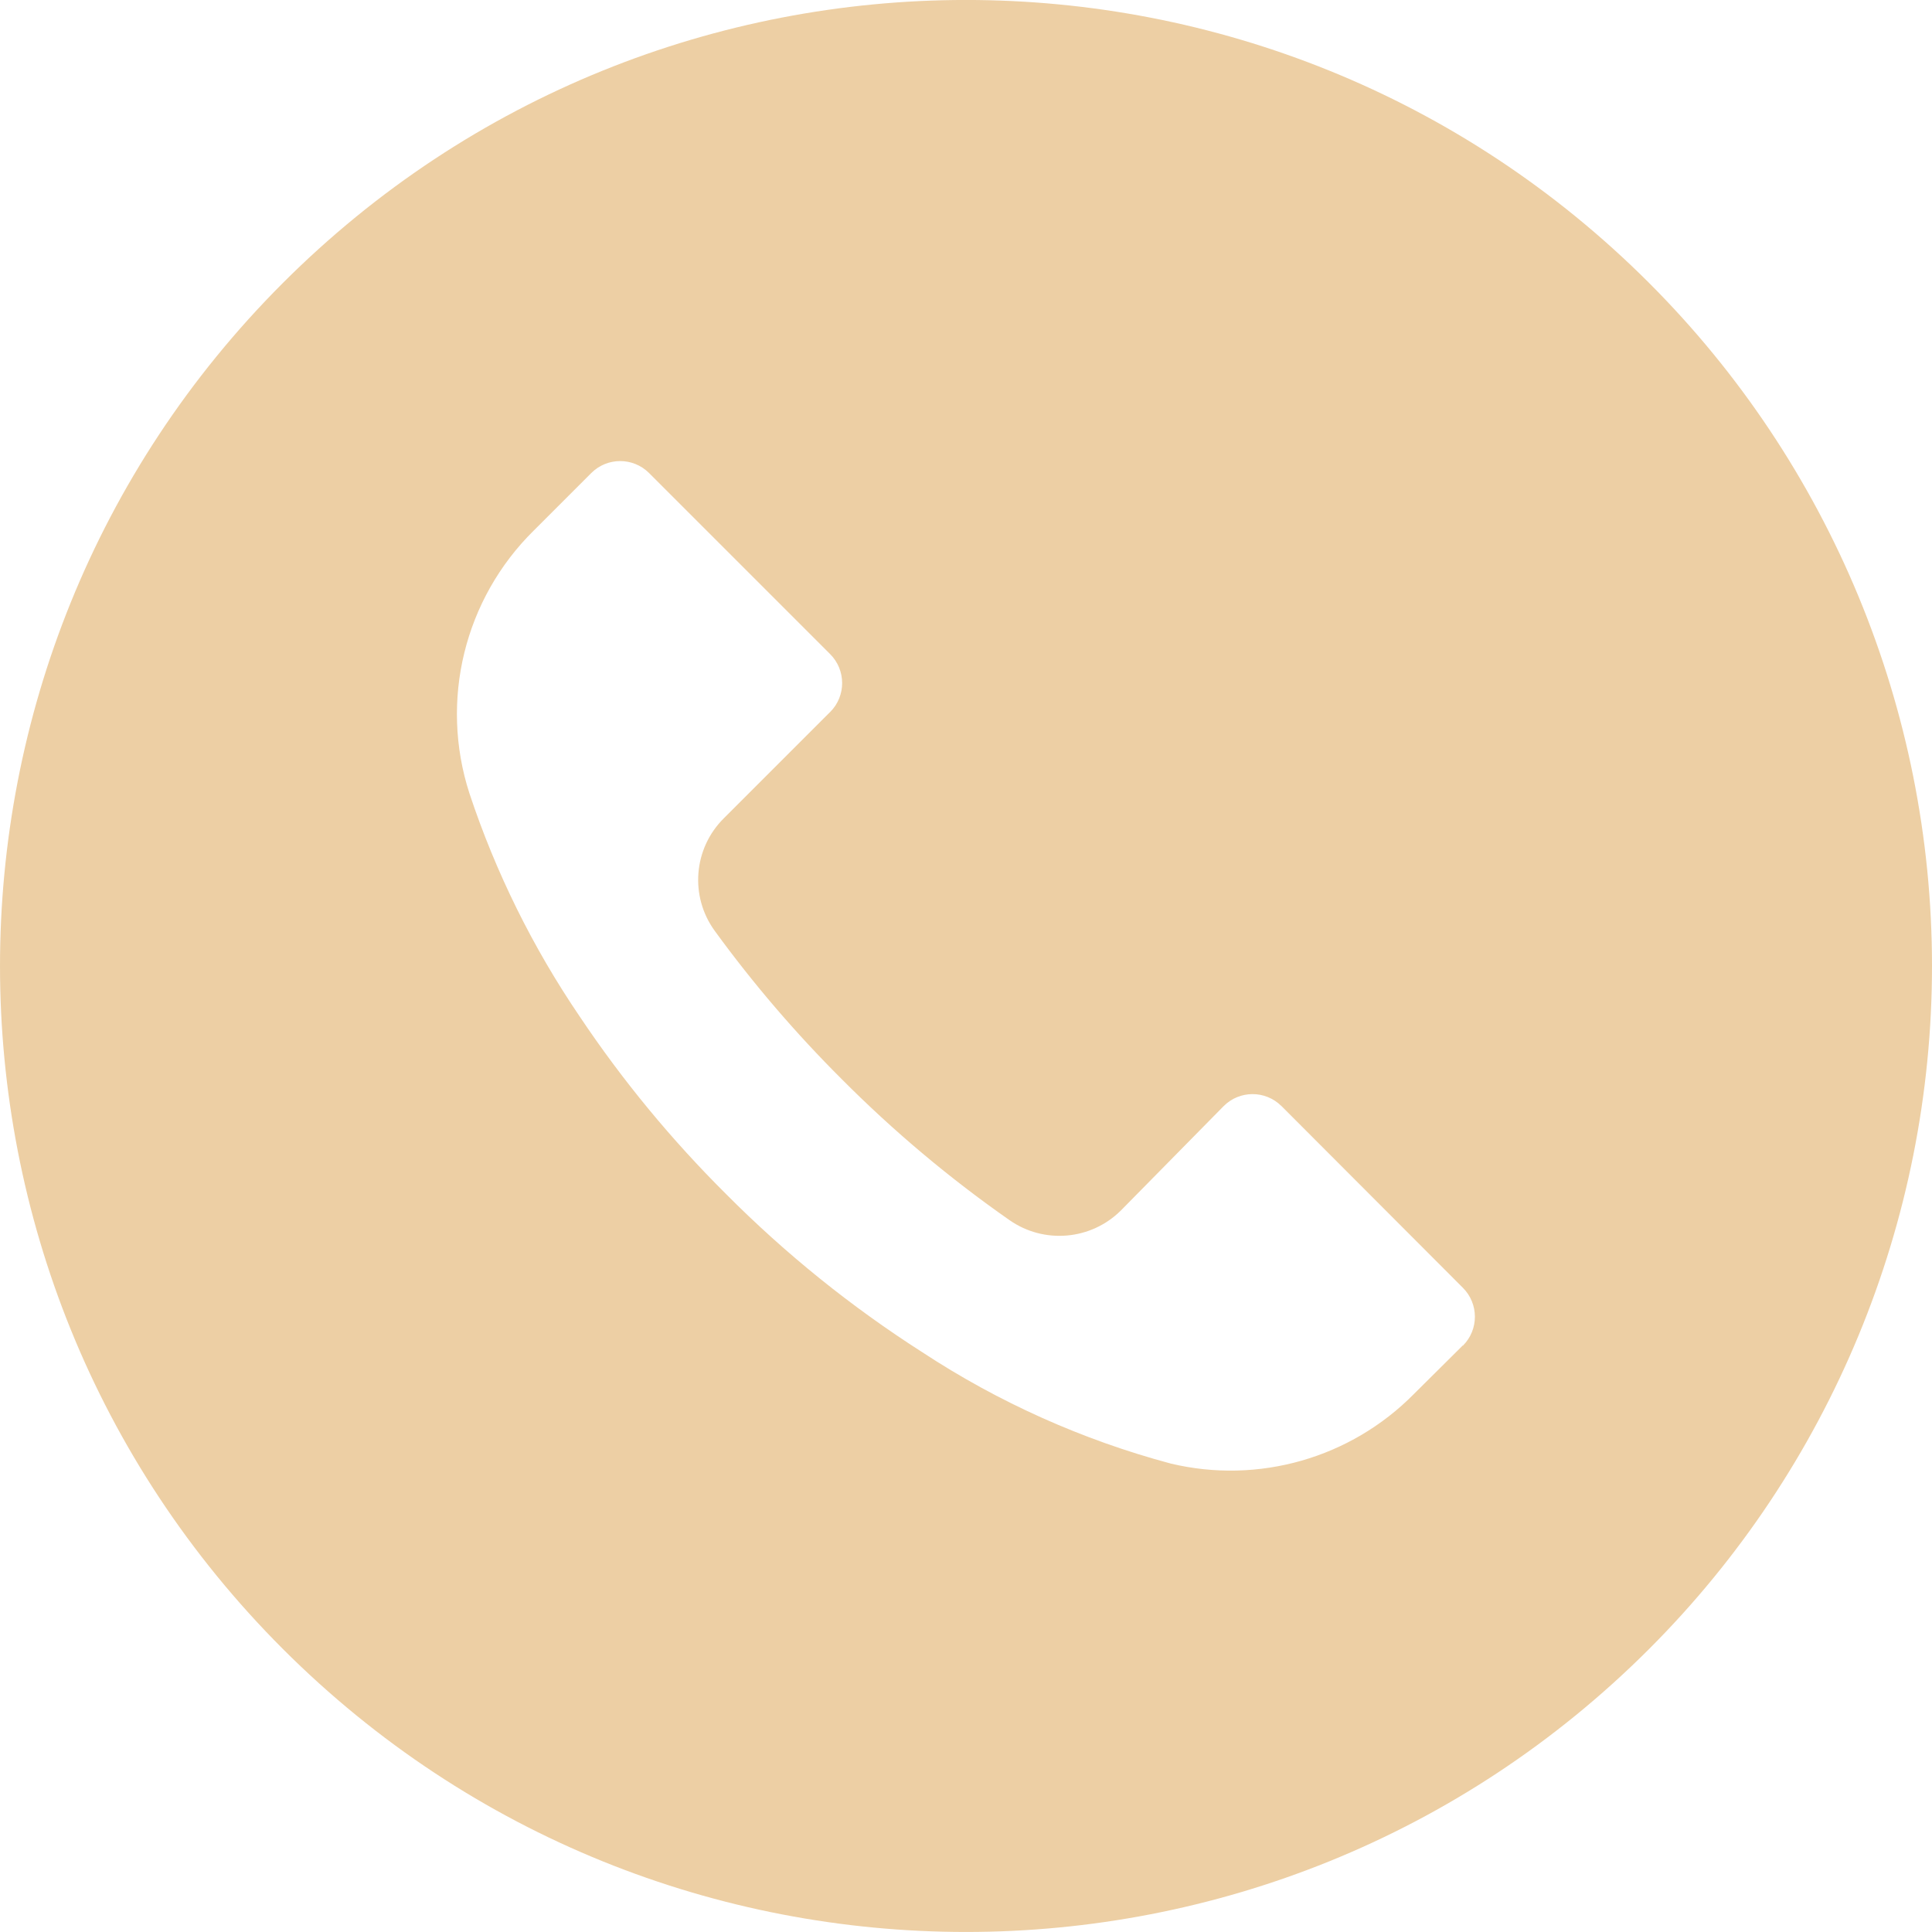
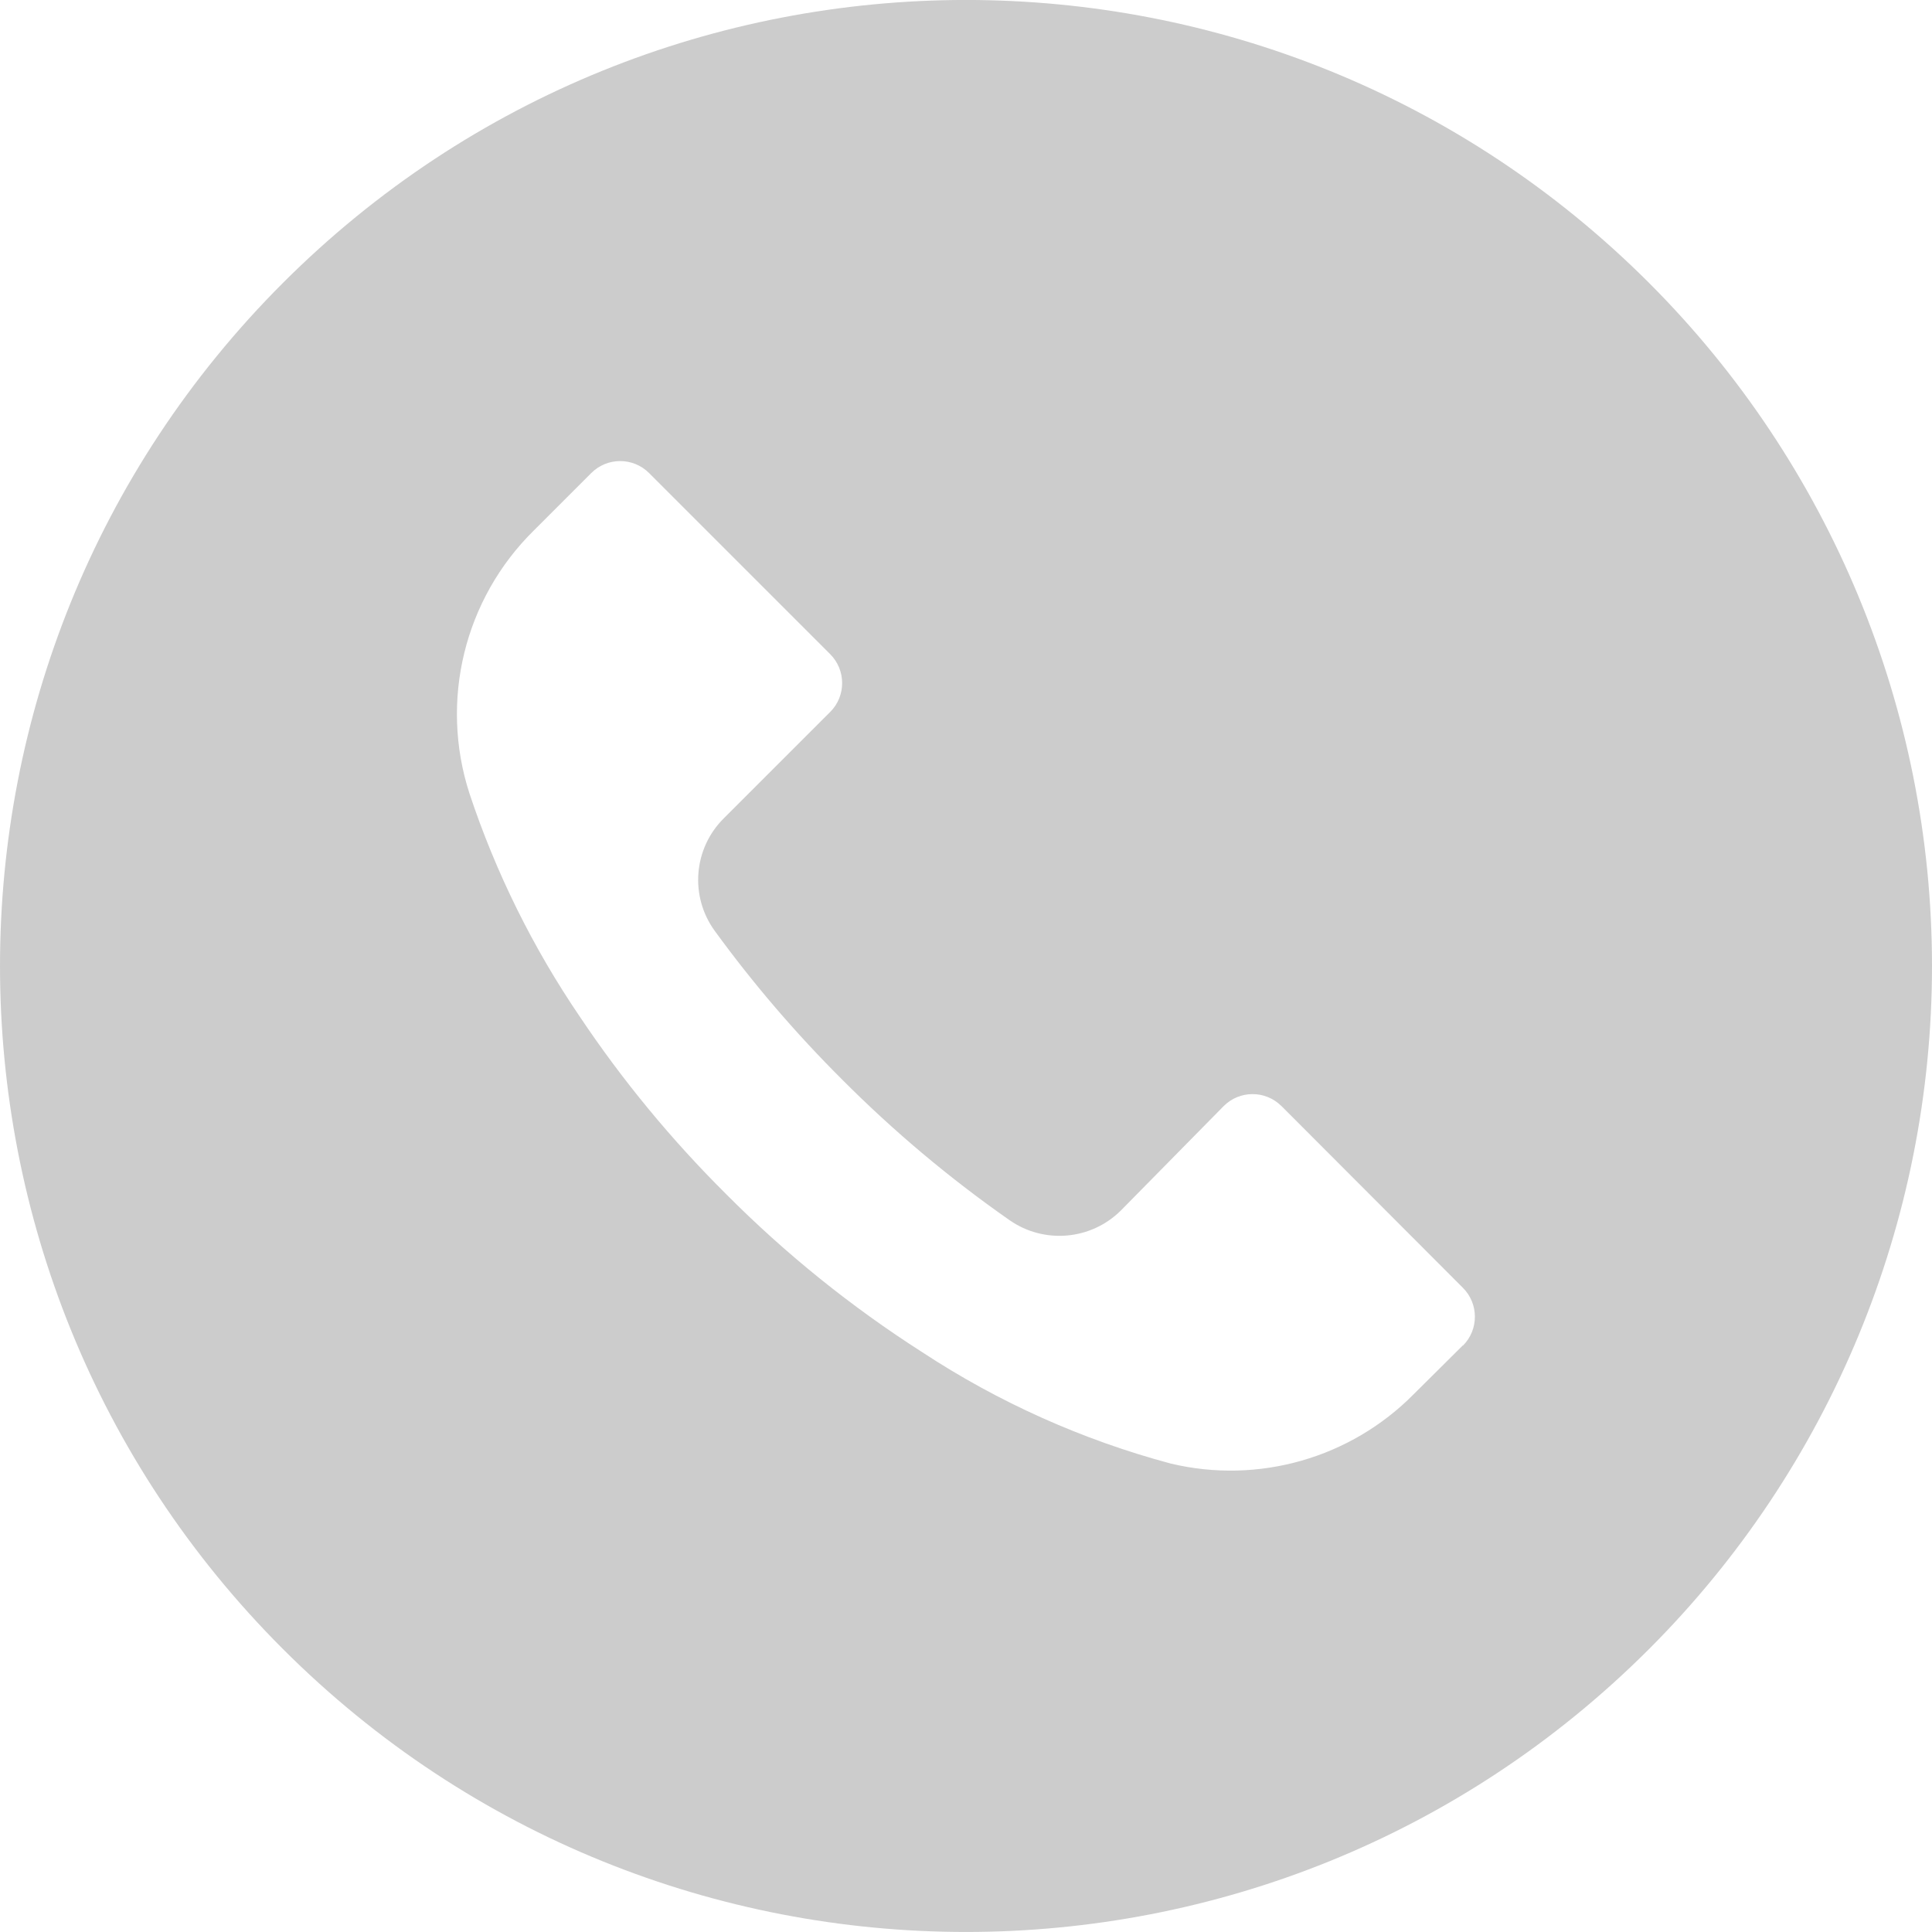
<svg xmlns="http://www.w3.org/2000/svg" width="35" height="35" viewBox="0 0 35 35" fill="none">
-   <path d="M29.872 5.123C23.037 -1.71 11.957 -1.708 5.124 5.127C-1.709 11.962 -1.708 23.043 5.128 29.876C11.963 36.709 23.043 36.707 29.876 29.872C33.158 26.59 35.001 22.138 35 17.496C34.999 12.855 33.155 8.405 29.872 5.123ZM26.503 24.377C26.502 24.378 26.502 24.378 26.501 24.379V24.373L25.614 25.254C24.467 26.416 22.797 26.893 21.21 26.514C19.611 26.086 18.09 25.405 16.707 24.496C15.421 23.674 14.23 22.714 13.154 21.632C12.165 20.649 11.275 19.571 10.5 18.412C9.652 17.165 8.98 15.806 8.505 14.375C7.96 12.694 8.412 10.849 9.672 9.609L10.71 8.571C10.999 8.281 11.468 8.28 11.758 8.569C11.758 8.569 11.759 8.57 11.76 8.571L15.038 11.849C15.328 12.138 15.329 12.607 15.041 12.897C15.04 12.898 15.039 12.899 15.038 12.899L13.113 14.824C12.561 15.371 12.492 16.239 12.95 16.866C13.646 17.822 14.417 18.721 15.254 19.555C16.188 20.493 17.203 21.346 18.288 22.104C18.914 22.541 19.764 22.468 20.306 21.929L22.167 20.039C22.455 19.749 22.924 19.748 23.214 20.037C23.215 20.038 23.216 20.038 23.217 20.039L26.501 23.329C26.791 23.618 26.792 24.087 26.503 24.377Z" fill="#EDCFA4" />
+   <path d="M29.872 5.123C23.037 -1.71 11.957 -1.708 5.124 5.127C-1.709 11.962 -1.708 23.043 5.128 29.876C11.963 36.709 23.043 36.707 29.876 29.872C33.158 26.59 35.001 22.138 35 17.496C34.999 12.855 33.155 8.405 29.872 5.123ZM26.503 24.377C26.502 24.378 26.502 24.378 26.501 24.379V24.373L25.614 25.254C24.467 26.416 22.797 26.893 21.21 26.514C19.611 26.086 18.09 25.405 16.707 24.496C15.421 23.674 14.23 22.714 13.154 21.632C12.165 20.649 11.275 19.571 10.5 18.412C9.652 17.165 8.98 15.806 8.505 14.375C7.96 12.694 8.412 10.849 9.672 9.609L10.71 8.571C10.999 8.281 11.468 8.28 11.758 8.569C11.758 8.569 11.759 8.57 11.76 8.571L15.038 11.849C15.328 12.138 15.329 12.607 15.041 12.897C15.04 12.898 15.039 12.899 15.038 12.899L13.113 14.824C12.561 15.371 12.492 16.239 12.95 16.866C13.646 17.822 14.417 18.721 15.254 19.555C16.188 20.493 17.203 21.346 18.288 22.104C18.914 22.541 19.764 22.468 20.306 21.929L22.167 20.039C22.455 19.749 22.924 19.748 23.214 20.037C23.215 20.038 23.216 20.038 23.217 20.039L26.501 23.329C26.791 23.618 26.792 24.087 26.503 24.377Z" fill="#CCCCCC" />
</svg>
